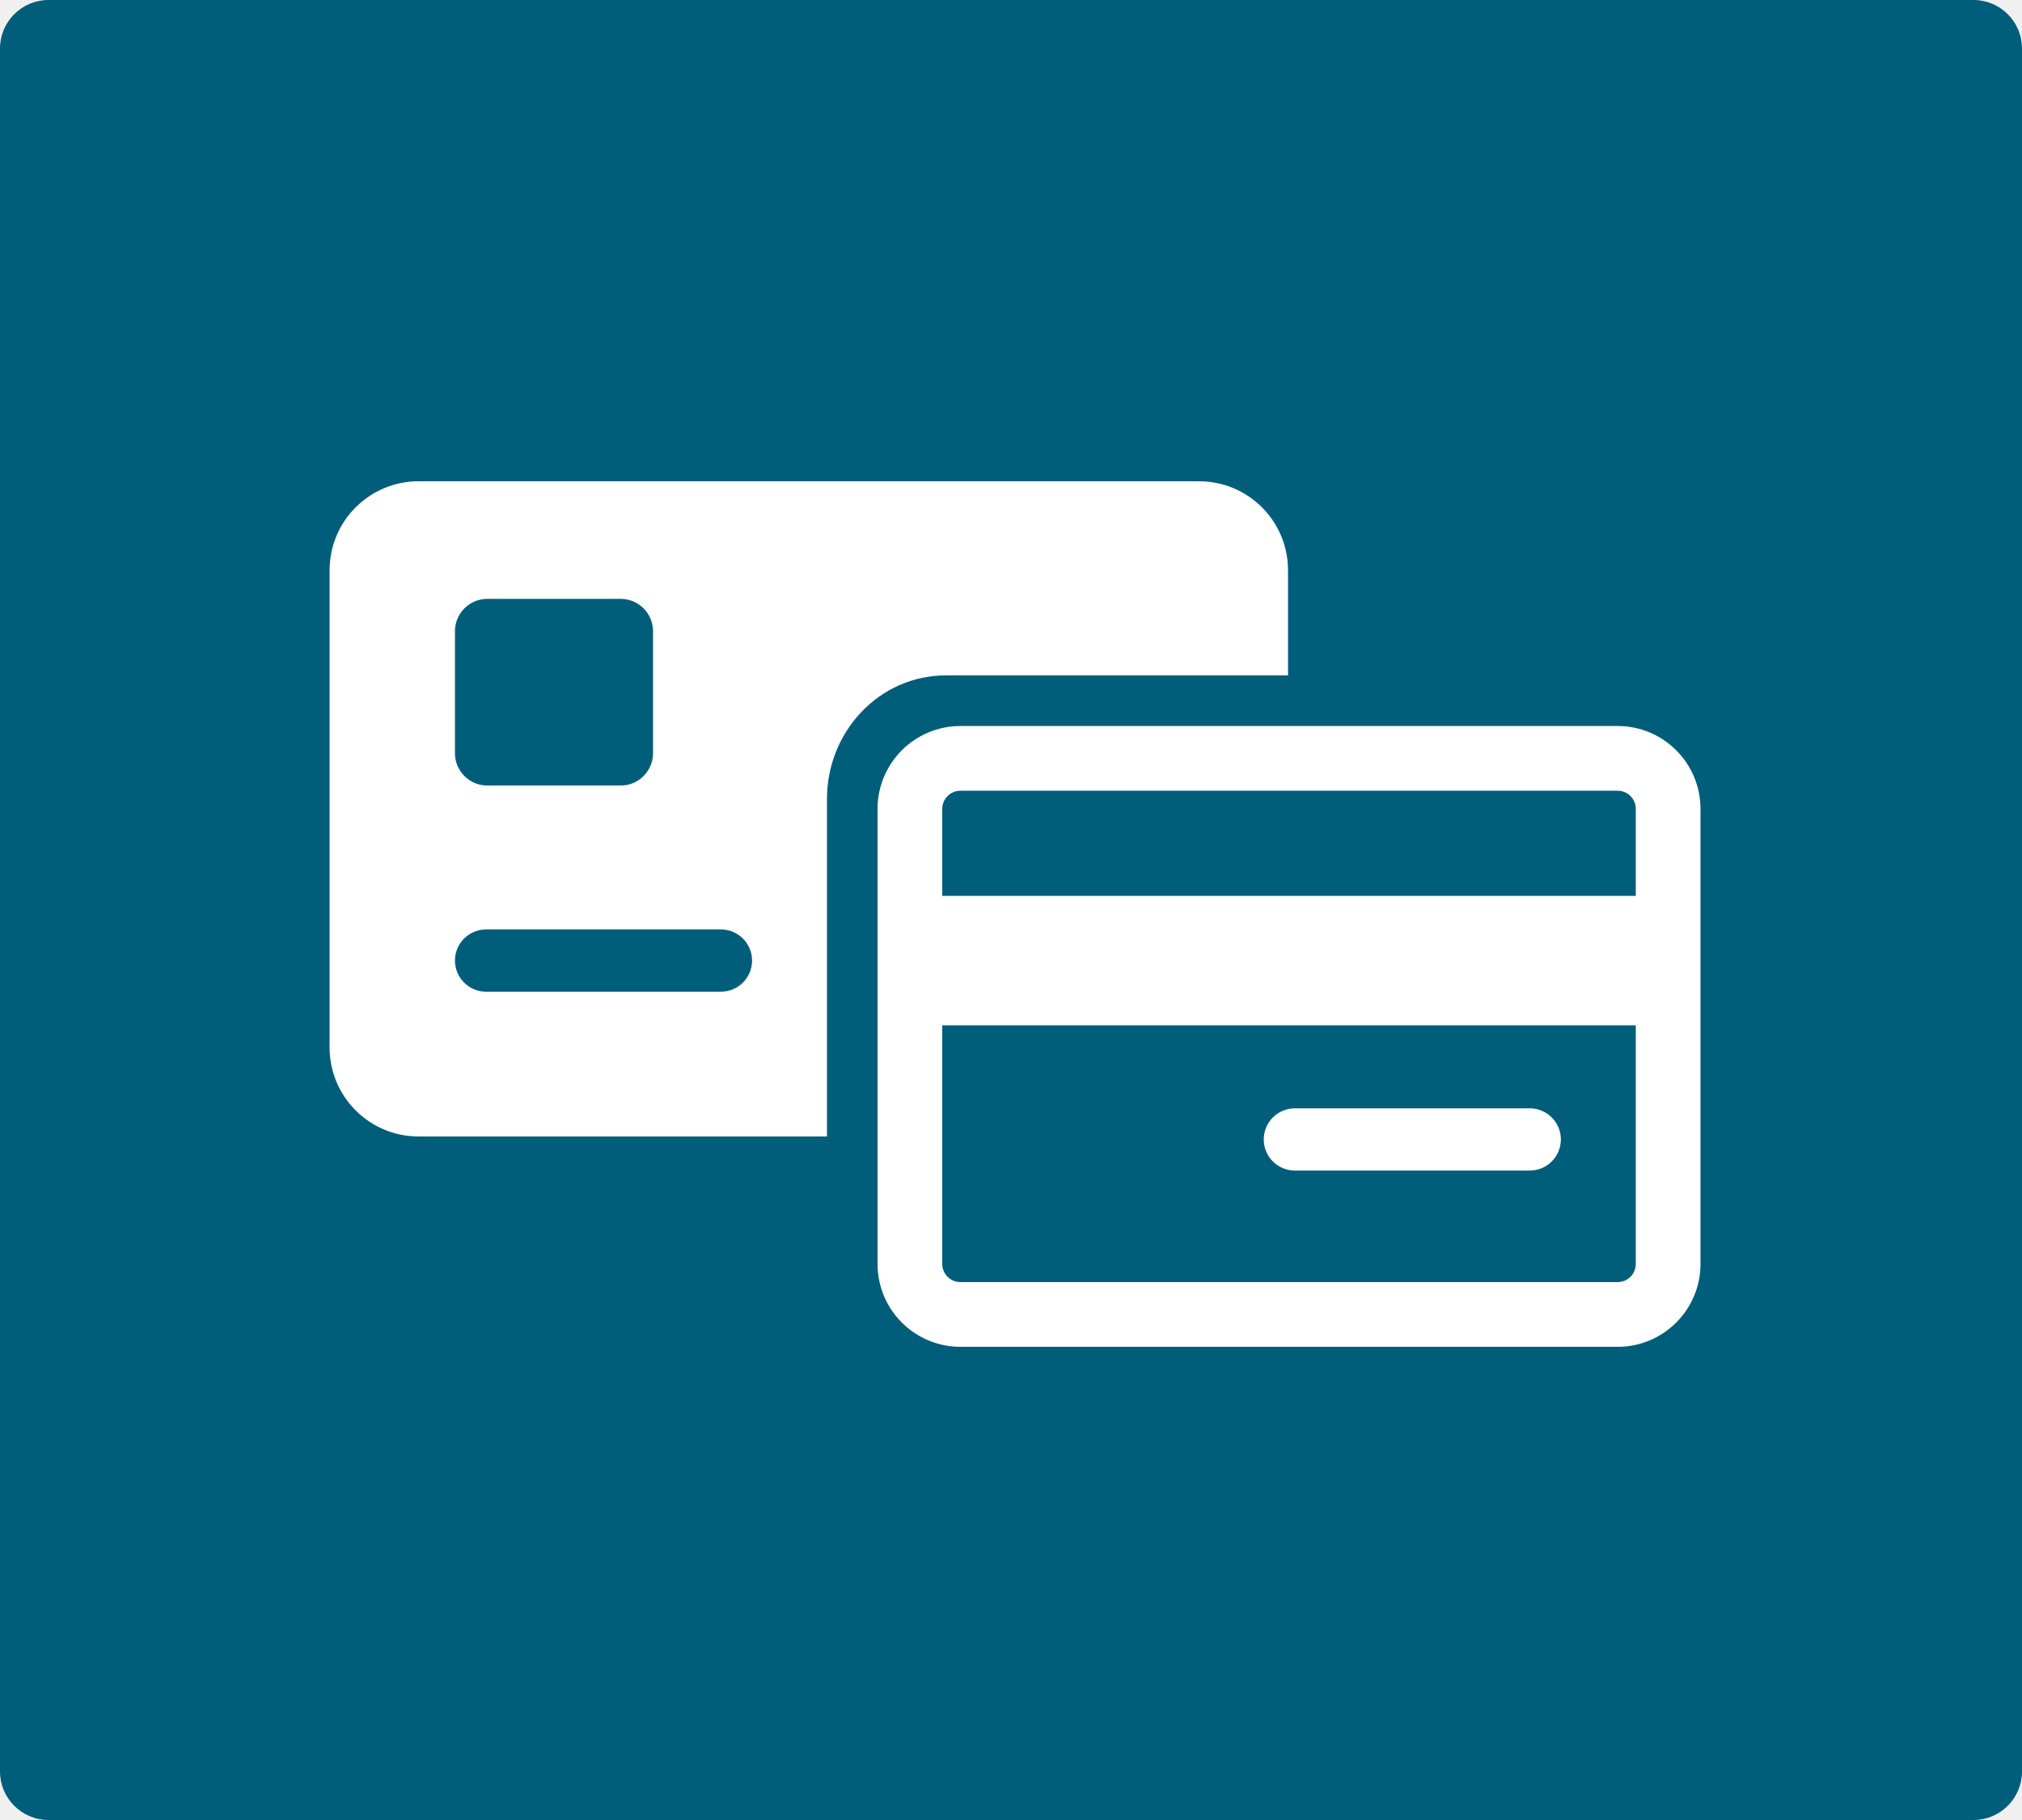
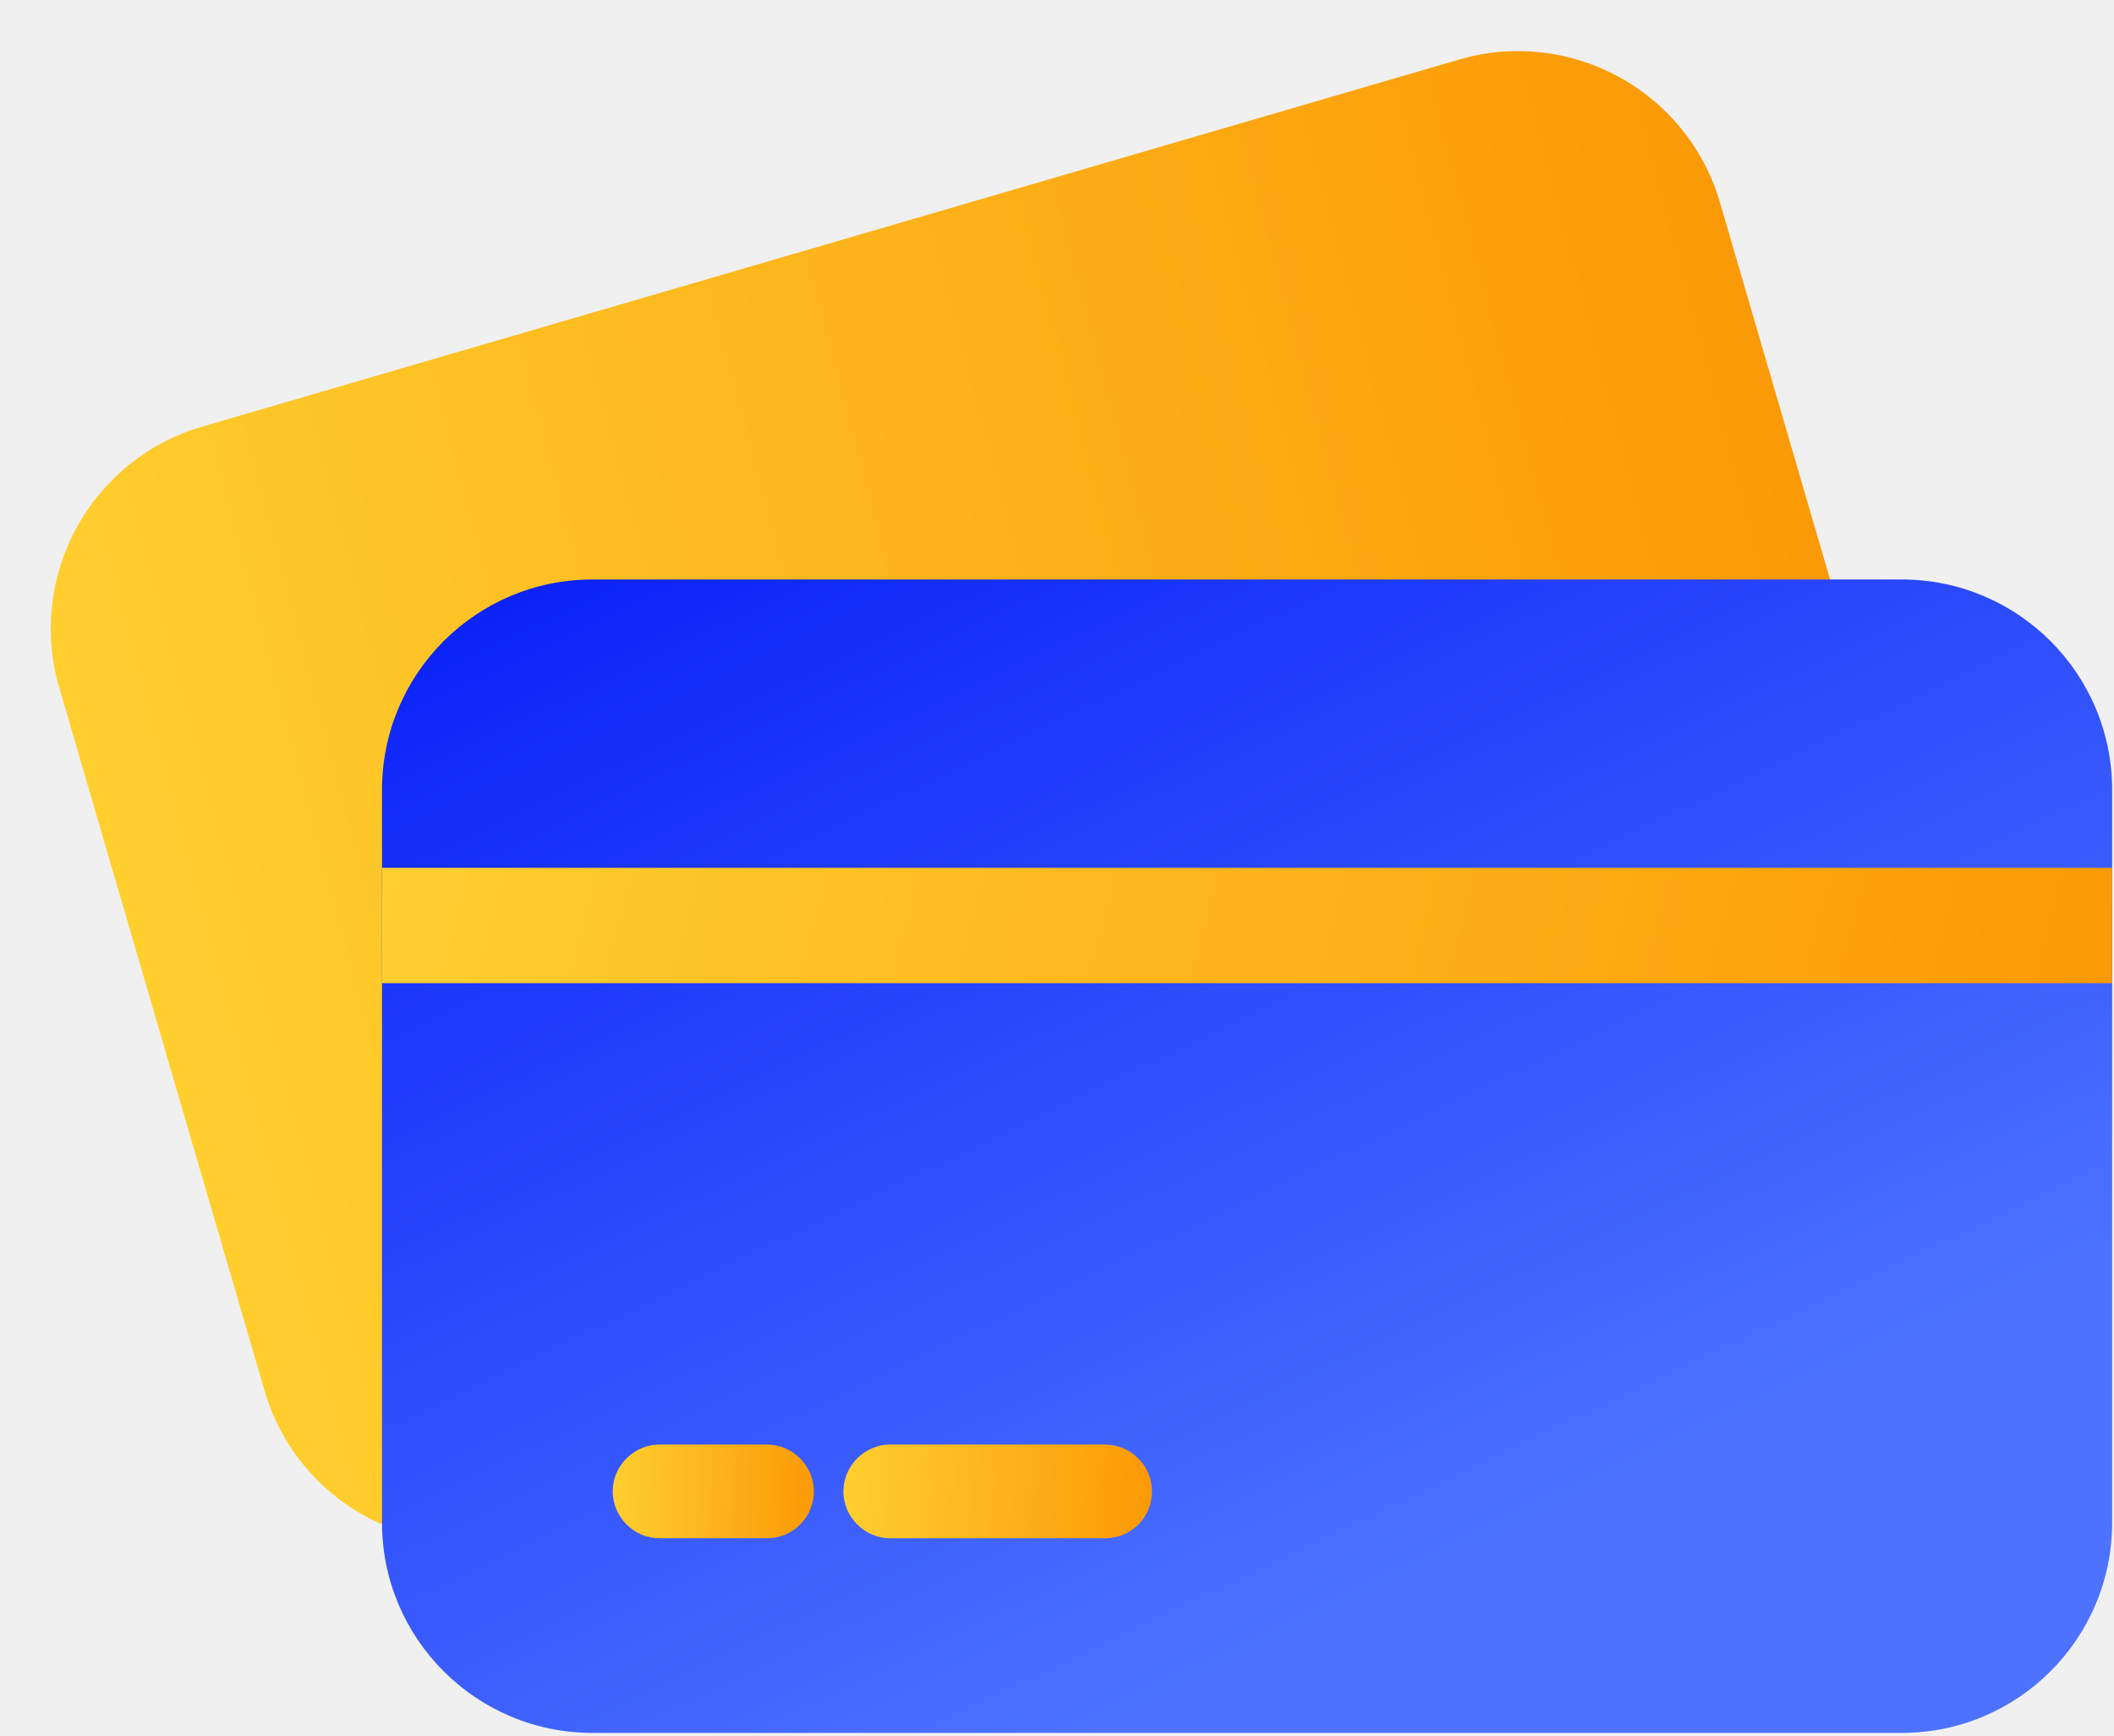
- <svg xmlns="http://www.w3.org/2000/svg" width="250" height="225" viewBox="0 0 250 225" fill="none">
-   <g filter="url(#filter0_b_127_474)">
-     <rect width="250" height="225" rx="6" fill="#005E7B" />
-   </g>
-   <path fill-rule="evenodd" clip-rule="evenodd" d="M40.75 70.497C40.75 64.422 45.675 59.497 51.75 59.497H148.25C154.325 59.497 159.25 64.422 159.25 70.497V83.496H116.963C108.655 83.496 102.249 90.51 102.249 98.746V140.497H51.75C45.675 140.497 40.75 135.572 40.75 129.497V70.497ZM60.25 74.036C58.041 74.036 56.25 75.826 56.25 78.036V93.112C56.25 95.322 58.041 97.112 60.25 97.112H76.74C78.949 97.112 80.74 95.322 80.74 93.112V78.036C80.74 75.826 78.949 74.036 76.74 74.036H60.25ZM89.139 122.597C91.263 122.597 92.985 120.875 92.985 118.751C92.985 116.627 91.263 114.905 89.139 114.905H60.096C57.972 114.905 56.25 116.627 56.25 118.751C56.25 120.875 57.972 122.597 60.096 122.597H89.139Z" fill="white" />
-   <path fill-rule="evenodd" clip-rule="evenodd" d="M108.5 100.003C108.5 94.342 113.089 89.753 118.75 89.753H200C205.66 89.753 210.249 94.342 210.249 100.003V156.253C210.249 161.914 205.66 166.503 200 166.503H118.75C113.089 166.503 108.5 161.914 108.5 156.253V100.003ZM118.75 97.753C117.507 97.753 116.499 98.76 116.499 100.003V110.755H202.25V100.003C202.25 98.76 201.242 97.753 200 97.753H118.75ZM116.499 156.253V126.755H202.25V156.253C202.25 157.496 201.242 158.503 200 158.503H118.75C117.507 158.503 116.499 157.496 116.499 156.253ZM160.096 137.018C157.972 137.018 156.25 138.74 156.25 140.864C156.25 142.989 157.972 144.711 160.096 144.711H189.139C191.263 144.711 192.985 142.989 192.985 140.864C192.985 138.74 191.263 137.018 189.139 137.018H160.096Z" fill="white" />
+ <svg xmlns="http://www.w3.org/2000/svg" width="653" height="536" viewBox="0 0 653 536" fill="none">
+   <rect x="0.072" y="150.002" width="534.431" height="356.287" rx="65" transform="rotate(-16.2804 0.0722656 150.002)" fill="url(#paint0_linear_6936_10110)" />
+   <rect x="118" y="179" width="534.431" height="356.287" rx="65" fill="url(#paint1_linear_6936_10110)" />
+   <path d="M652.431 268.07H118V303.699H652.431V268.07Z" fill="url(#paint2_linear_6936_10110)" />
+   <path d="M236.927 475.163H203.732C195.82 475.163 189.258 468.602 189.258 460.689C189.258 452.776 195.82 446.215 203.732 446.215H236.927C244.84 446.215 251.401 452.776 251.401 460.689C251.401 468.602 245.033 475.163 236.927 475.163Z" fill="url(#paint3_linear_6936_10110)" />
+   <path d="M341.377 475.163H274.989C267.076 475.163 260.515 468.602 260.515 460.689C260.515 452.776 267.076 446.215 274.989 446.215H341.377C349.29 446.215 355.852 452.776 355.852 460.689C355.852 468.602 349.483 475.163 341.377 475.163Z" fill="url(#paint4_linear_6936_10110)" />
  <defs>
-     <filter id="filter0_b_127_474" x="-4" y="-4" width="258" height="233" filterUnits="userSpaceOnUse" color-interpolation-filters="sRGB">
-       <feFlood flood-opacity="0" result="BackgroundImageFix" />
-       <feGaussianBlur in="BackgroundImageFix" stdDeviation="2" />
-       <feComposite in2="SourceAlpha" operator="in" result="effect1_backgroundBlur_127_474" />
-       <feBlend mode="normal" in="SourceGraphic" in2="effect1_backgroundBlur_127_474" result="shape" />
-     </filter>
+     <linearGradient id="paint0_linear_6936_10110" x1="-27.763" y1="150.002" x2="543.428" y2="164.936" gradientUnits="userSpaceOnUse">
+       <stop stop-color="#FFD231" />
+       <stop offset="1" stop-color="#FB9906" />
+     </linearGradient>
+     <linearGradient id="paint1_linear_6936_10110" x1="118" y1="179" x2="298.2" y2="555.914" gradientUnits="userSpaceOnUse">
+       <stop stop-color="#081FF7" />
+       <stop offset="1" stop-color="#4C72FF" />
+     </linearGradient>
+     <linearGradient id="paint2_linear_6936_10110" x1="90.165" y1="268.07" x2="625.175" y2="407.947" gradientUnits="userSpaceOnUse">
+       <stop stop-color="#FFD231" />
+       <stop offset="1" stop-color="#FB9906" />
+     </linearGradient>
+     <linearGradient id="paint3_linear_6936_10110" x1="186.022" y1="446.215" x2="252.392" y2="448.698" gradientUnits="userSpaceOnUse">
+       <stop stop-color="#FFD231" />
+       <stop offset="1" stop-color="#FB9906" />
+     </linearGradient>
+     <linearGradient id="paint4_linear_6936_10110" x1="255.549" y1="446.215" x2="357.178" y2="452.049" gradientUnits="userSpaceOnUse">
+       <stop stop-color="#FFD231" />
+       <stop offset="1" stop-color="#FB9906" />
+     </linearGradient>
  </defs>
</svg>
